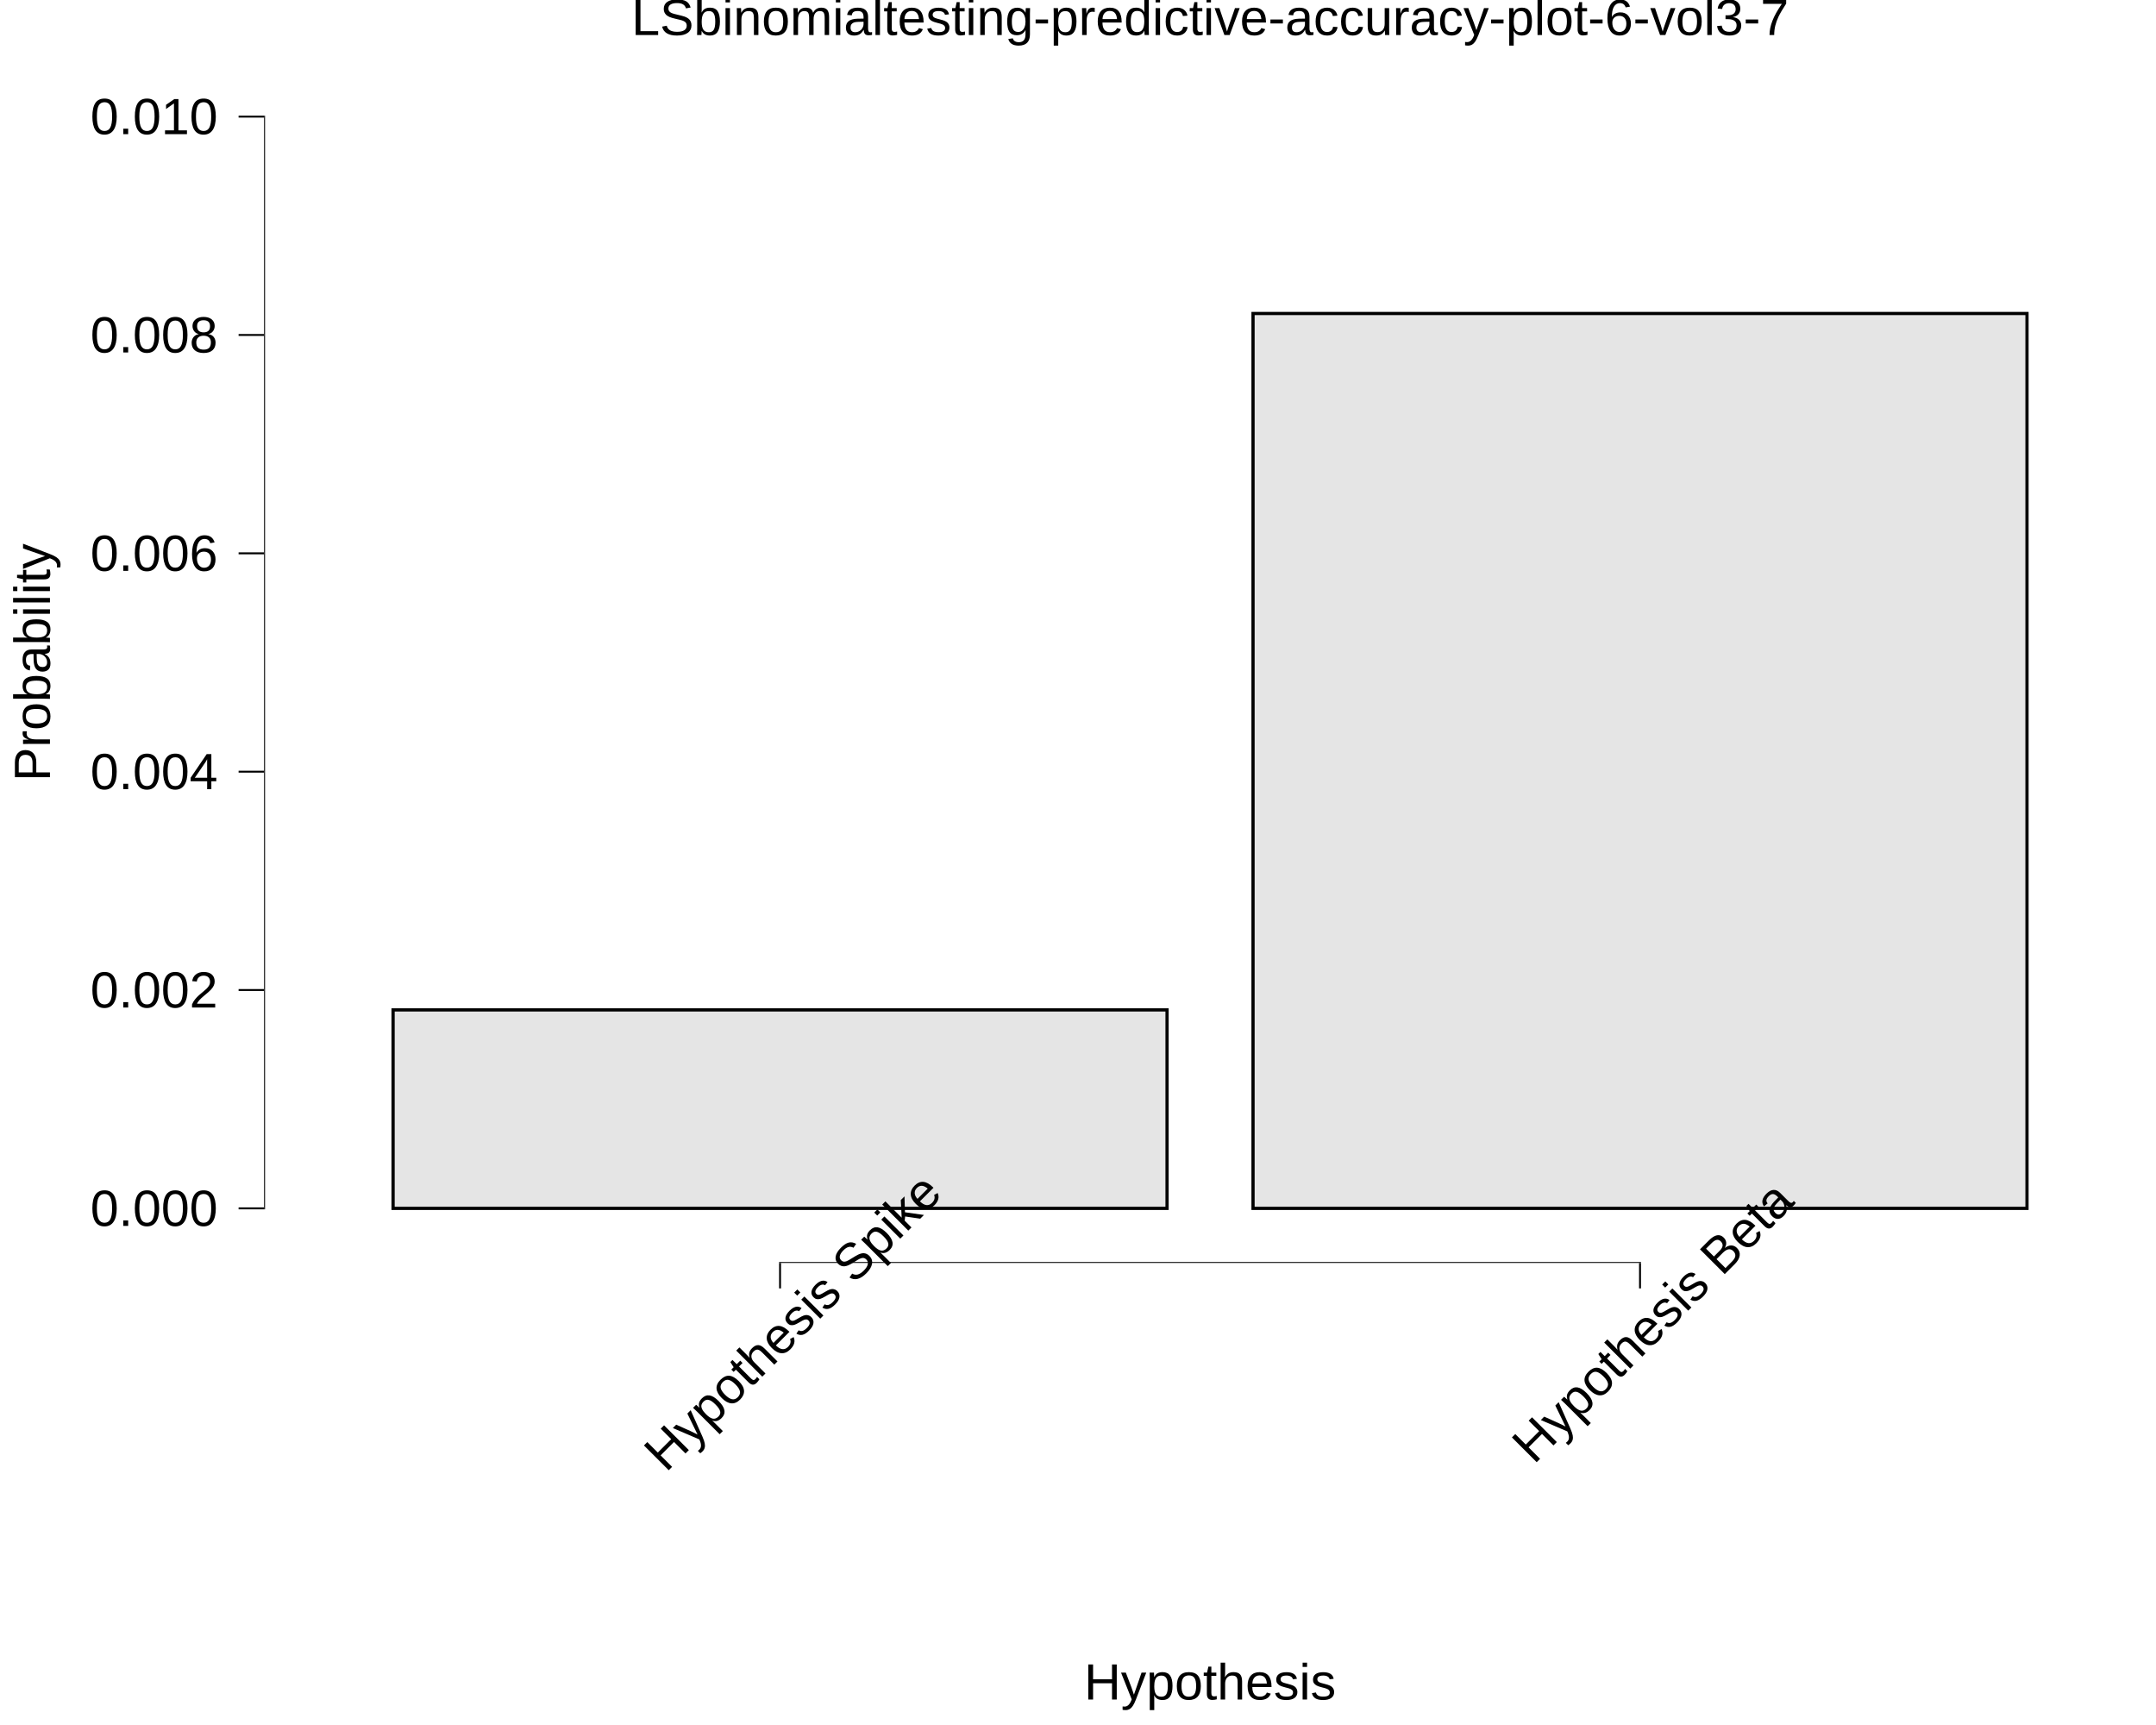
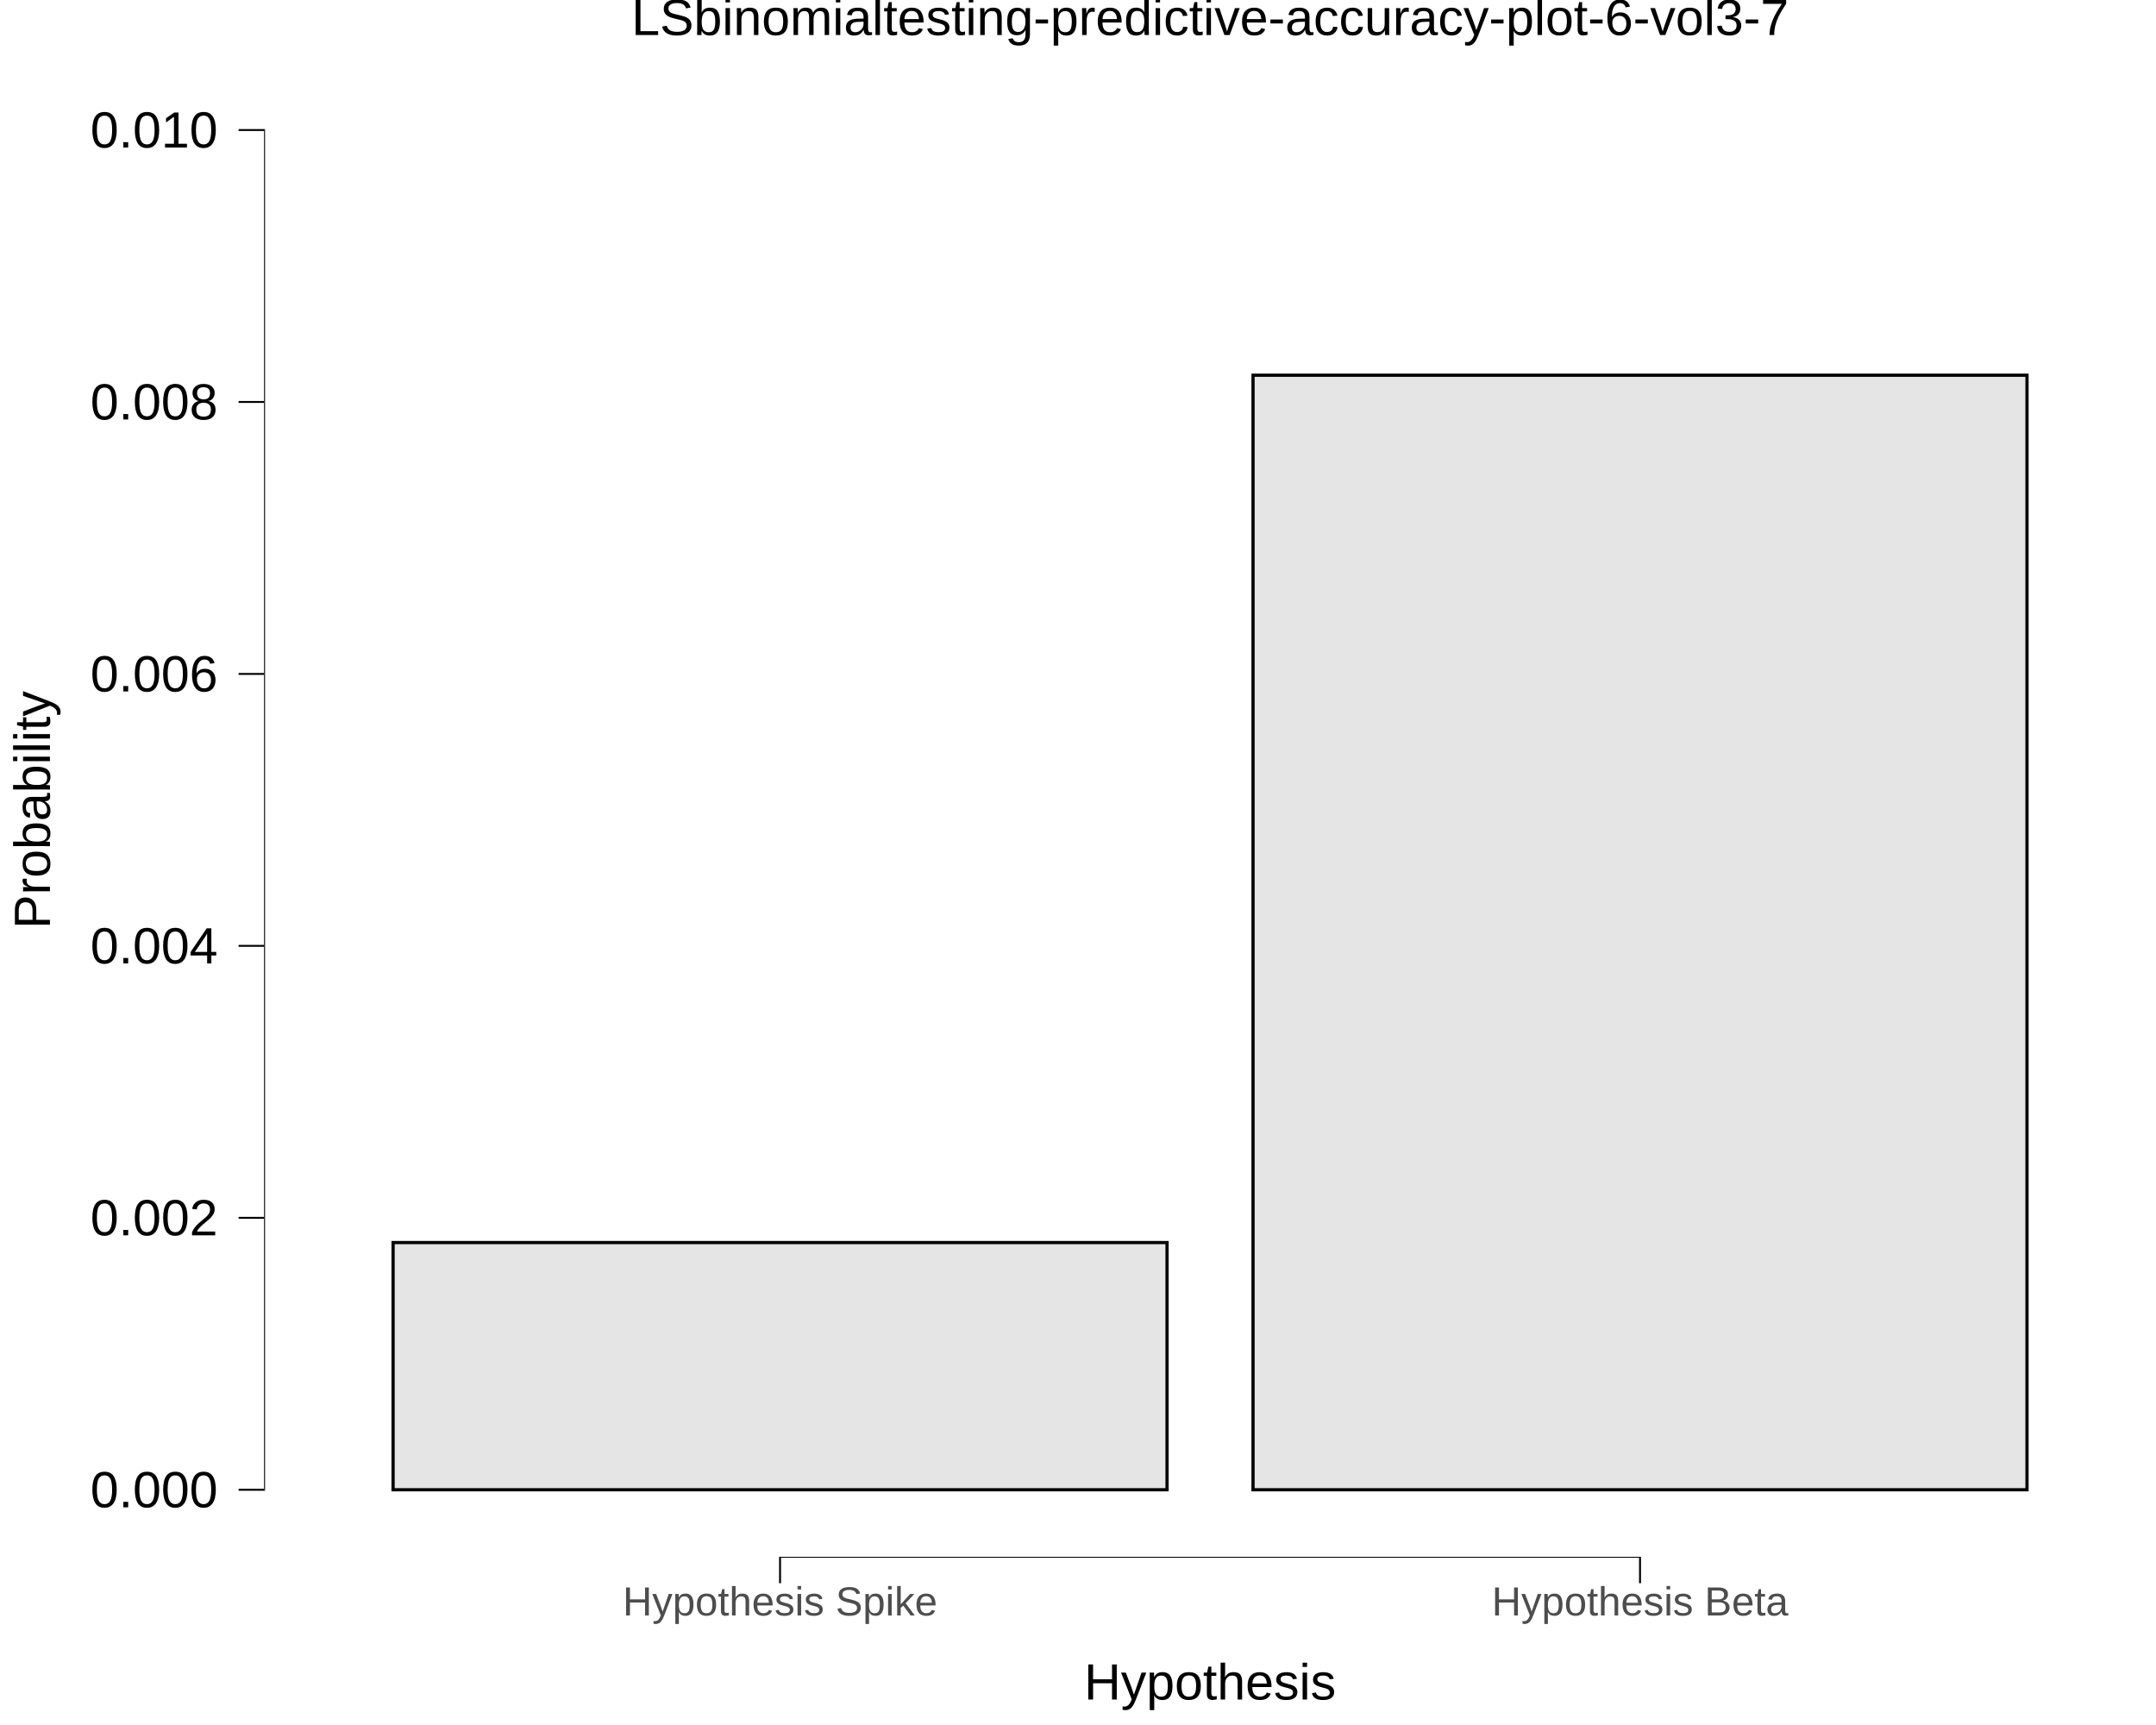
<svg xmlns="http://www.w3.org/2000/svg" viewBox="0 0 720.00 576.00">
  <defs>
    <style type="text/css">
    line, polyline, polygon, path, rect, circle {
      fill: none;
      stroke: #000000;
      stroke-linecap: round;
      stroke-linejoin: round;
      stroke-miterlimit: 10.00;
    }
  </style>
  </defs>
  <rect width="100%" height="100%" style="stroke: none; fill: #FFFFFF;" />
  <rect x="0.00" y="0.00" width="720.00" height="576.00" style="stroke-width: 10.67; stroke: none;" />
  <defs>
-     <clipPath id="cpODguMTl8NzIwLjAwfDQyMS43MnwyMC43MQ==">
-       <rect x="88.19" y="20.71" width="631.81" height="401.00" />
+     <clipPath id="cpODguMTl8NzIwLjAwfDUyMC4xNXwyMC43MQ==">
+       <rect x="88.19" y="20.71" width="631.81" height="499.44" />
    </clipPath>
  </defs>
-   <rect x="88.19" y="20.71" width="631.81" height="401.00" style="stroke-width: 10.67; stroke: none;" clip-path="url(#cpODguMTl8NzIwLjAwfDQyMS43MnwyMC43MQ==)" />
-   <rect x="131.27" y="337.22" width="258.47" height="66.27" style="stroke-width: 1.07; stroke-linecap: square; stroke-linejoin: miter; fill: #E5E5E5;" clip-path="url(#cpODguMTl8NzIwLjAwfDQyMS43MnwyMC43MQ==)" />
-   <rect x="418.45" y="104.68" width="258.47" height="298.81" style="stroke-width: 1.07; stroke-linecap: square; stroke-linejoin: miter; fill: #E5E5E5;" clip-path="url(#cpODguMTl8NzIwLjAwfDQyMS43MnwyMC43MQ==)" />
-   <line x1="260.18" y1="421.72" x2="548.01" y2="421.72" style="stroke-width: 0.64; stroke-linecap: butt;" clip-path="url(#cpODguMTl8NzIwLjAwfDQyMS43MnwyMC43MQ==)" />
-   <line x1="88.19" y1="403.81" x2="88.19" y2="38.62" style="stroke-width: 0.64; stroke-linecap: butt;" clip-path="url(#cpODguMTl8NzIwLjAwfDQyMS43MnwyMC43MQ==)" />
-   <rect x="88.19" y="20.71" width="631.81" height="401.00" style="stroke-width: 0.00; stroke: none;" clip-path="url(#cpODguMTl8NzIwLjAwfDQyMS43MnwyMC43MQ==)" />
+   <rect x="88.19" y="20.71" width="631.81" height="499.44" style="stroke-width: 10.67; stroke: none;" clip-path="url(#cpODguMTl8NzIwLjAwfDUyMC4xNXwyMC43MQ==)" />
+   <rect x="131.27" y="414.91" width="258.47" height="82.54" style="stroke-width: 1.07; stroke-linecap: square; stroke-linejoin: miter; fill: #E5E5E5;" clip-path="url(#cpODguMTl8NzIwLjAwfDUyMC4xNXwyMC43MQ==)" />
+   <rect x="418.45" y="125.29" width="258.47" height="372.16" style="stroke-width: 1.07; stroke-linecap: square; stroke-linejoin: miter; fill: #E5E5E5;" clip-path="url(#cpODguMTl8NzIwLjAwfDUyMC4xNXwyMC43MQ==)" />
+   <line x1="260.18" y1="520.15" x2="548.01" y2="520.15" style="stroke-width: 0.64; stroke-linecap: butt;" clip-path="url(#cpODguMTl8NzIwLjAwfDUyMC4xNXwyMC43MQ==)" />
+   <line x1="88.19" y1="497.77" x2="88.19" y2="43.10" style="stroke-width: 0.64; stroke-linecap: butt;" clip-path="url(#cpODguMTl8NzIwLjAwfDUyMC4xNXwyMC43MQ==)" />
+   <rect x="88.19" y="20.71" width="631.81" height="499.44" style="stroke-width: 0.00; stroke: none;" clip-path="url(#cpODguMTl8NzIwLjAwfDUyMC4xNXwyMC43MQ==)" />
  <defs>
    <clipPath id="cpMC4wMHw3MjAuMDB8NTc2LjAwfDAuMDA=">
      <rect x="0.00" y="0.00" width="720.00" height="576.00" />
    </clipPath>
  </defs>
-   <polyline points="88.19,421.72 88.19,20.71 " style="stroke-width: 0.00; stroke: none; stroke-linecap: butt;" clip-path="url(#cpMC4wMHw3MjAuMDB8NTc2LjAwfDAuMDA=)" />
+   <polyline points="88.19,520.15 88.19,20.71 " style="stroke-width: 0.00; stroke: none; stroke-linecap: butt;" clip-path="url(#cpMC4wMHw3MjAuMDB8NTc2LjAwfDAuMDA=)" />
  <g clip-path="url(#cpMC4wMHw3MjAuMDB8NTc2LjAwfDAuMDA=)">
-     <text x="30.18" y="409.34" style="font-size: 17.00px; font-family: Liberation Sans;" textLength="42.53px" lengthAdjust="spacingAndGlyphs">0.000</text>
+     <text x="30.18" y="503.30" style="font-size: 17.00px; font-family: Liberation Sans;" textLength="42.53px" lengthAdjust="spacingAndGlyphs">0.000</text>
  </g>
  <g clip-path="url(#cpMC4wMHw3MjAuMDB8NTc2LjAwfDAuMDA=)">
-     <text x="30.18" y="336.43" style="font-size: 17.00px; font-family: Liberation Sans;" textLength="42.53px" lengthAdjust="spacingAndGlyphs">0.002</text>
+     <text x="30.18" y="412.49" style="font-size: 17.00px; font-family: Liberation Sans;" textLength="42.53px" lengthAdjust="spacingAndGlyphs">0.002</text>
  </g>
  <g clip-path="url(#cpMC4wMHw3MjAuMDB8NTc2LjAwfDAuMDA=)">
-     <text x="30.18" y="263.52" style="font-size: 17.00px; font-family: Liberation Sans;" textLength="42.53px" lengthAdjust="spacingAndGlyphs">0.004</text>
+     <text x="30.18" y="321.69" style="font-size: 17.00px; font-family: Liberation Sans;" textLength="42.53px" lengthAdjust="spacingAndGlyphs">0.004</text>
  </g>
  <g clip-path="url(#cpMC4wMHw3MjAuMDB8NTc2LjAwfDAuMDA=)">
-     <text x="30.18" y="190.61" style="font-size: 17.00px; font-family: Liberation Sans;" textLength="42.53px" lengthAdjust="spacingAndGlyphs">0.006</text>
+     <text x="30.18" y="230.88" style="font-size: 17.00px; font-family: Liberation Sans;" textLength="42.53px" lengthAdjust="spacingAndGlyphs">0.006</text>
  </g>
  <g clip-path="url(#cpMC4wMHw3MjAuMDB8NTc2LjAwfDAuMDA=)">
-     <text x="30.18" y="117.70" style="font-size: 17.00px; font-family: Liberation Sans;" textLength="42.53px" lengthAdjust="spacingAndGlyphs">0.008</text>
+     <text x="30.18" y="140.07" style="font-size: 17.00px; font-family: Liberation Sans;" textLength="42.53px" lengthAdjust="spacingAndGlyphs">0.008</text>
  </g>
  <g clip-path="url(#cpMC4wMHw3MjAuMDB8NTc2LjAwfDAuMDA=)">
-     <text x="30.18" y="44.79" style="font-size: 17.00px; font-family: Liberation Sans;" textLength="42.53px" lengthAdjust="spacingAndGlyphs">0.010</text>
+     <text x="30.18" y="49.27" style="font-size: 17.00px; font-family: Liberation Sans;" textLength="42.53px" lengthAdjust="spacingAndGlyphs">0.010</text>
  </g>
-   <polyline points="79.68,403.49 88.19,403.49 " style="stroke-width: 0.64; stroke-linecap: butt;" clip-path="url(#cpMC4wMHw3MjAuMDB8NTc2LjAwfDAuMDA=)" />
-   <polyline points="79.68,330.58 88.19,330.58 " style="stroke-width: 0.64; stroke-linecap: butt;" clip-path="url(#cpMC4wMHw3MjAuMDB8NTc2LjAwfDAuMDA=)" />
-   <polyline points="79.68,257.67 88.19,257.67 " style="stroke-width: 0.64; stroke-linecap: butt;" clip-path="url(#cpMC4wMHw3MjAuMDB8NTc2LjAwfDAuMDA=)" />
-   <polyline points="79.68,184.76 88.19,184.76 " style="stroke-width: 0.64; stroke-linecap: butt;" clip-path="url(#cpMC4wMHw3MjAuMDB8NTc2LjAwfDAuMDA=)" />
-   <polyline points="79.68,111.85 88.19,111.85 " style="stroke-width: 0.64; stroke-linecap: butt;" clip-path="url(#cpMC4wMHw3MjAuMDB8NTc2LjAwfDAuMDA=)" />
-   <polyline points="79.68,38.94 88.19,38.94 " style="stroke-width: 0.64; stroke-linecap: butt;" clip-path="url(#cpMC4wMHw3MjAuMDB8NTc2LjAwfDAuMDA=)" />
-   <polyline points="88.19,421.72 720.00,421.72 " style="stroke-width: 0.00; stroke: none; stroke-linecap: butt;" clip-path="url(#cpMC4wMHw3MjAuMDB8NTc2LjAwfDAuMDA=)" />
-   <polyline points="260.50,430.22 260.50,421.72 " style="stroke-width: 0.64; stroke-linecap: butt;" clip-path="url(#cpMC4wMHw3MjAuMDB8NTc2LjAwfDAuMDA=)" />
-   <polyline points="547.69,430.22 547.69,421.72 " style="stroke-width: 0.64; stroke-linecap: butt;" clip-path="url(#cpMC4wMHw3MjAuMDB8NTc2LjAwfDAuMDA=)" />
+   <polyline points="79.68,497.45 88.19,497.45 " style="stroke-width: 0.64; stroke-linecap: butt;" clip-path="url(#cpMC4wMHw3MjAuMDB8NTc2LjAwfDAuMDA=)" />
+   <polyline points="79.68,406.64 88.19,406.64 " style="stroke-width: 0.64; stroke-linecap: butt;" clip-path="url(#cpMC4wMHw3MjAuMDB8NTc2LjAwfDAuMDA=)" />
+   <polyline points="79.68,315.83 88.19,315.83 " style="stroke-width: 0.64; stroke-linecap: butt;" clip-path="url(#cpMC4wMHw3MjAuMDB8NTc2LjAwfDAuMDA=)" />
+   <polyline points="79.68,225.03 88.19,225.03 " style="stroke-width: 0.64; stroke-linecap: butt;" clip-path="url(#cpMC4wMHw3MjAuMDB8NTc2LjAwfDAuMDA=)" />
+   <polyline points="79.68,134.22 88.19,134.22 " style="stroke-width: 0.64; stroke-linecap: butt;" clip-path="url(#cpMC4wMHw3MjAuMDB8NTc2LjAwfDAuMDA=)" />
+   <polyline points="79.68,43.42 88.19,43.42 " style="stroke-width: 0.64; stroke-linecap: butt;" clip-path="url(#cpMC4wMHw3MjAuMDB8NTc2LjAwfDAuMDA=)" />
+   <polyline points="88.19,520.15 720.00,520.15 " style="stroke-width: 0.00; stroke: none; stroke-linecap: butt;" clip-path="url(#cpMC4wMHw3MjAuMDB8NTc2LjAwfDAuMDA=)" />
+   <polyline points="260.50,528.65 260.50,520.15 " style="stroke-width: 0.64; stroke-linecap: butt;" clip-path="url(#cpMC4wMHw3MjAuMDB8NTc2LjAwfDAuMDA=)" />
+   <polyline points="547.69,528.65 547.69,520.15 " style="stroke-width: 0.64; stroke-linecap: butt;" clip-path="url(#cpMC4wMHw3MjAuMDB8NTc2LjAwfDAuMDA=)" />
  <g clip-path="url(#cpMC4wMHw3MjAuMDB8NTc2LjAwfDAuMDA=)">
-     <text transform="translate(222.34,491.91) rotate(-45)" style="font-size: 17.00px; font-family: Liberation Sans;" textLength="131.34px" lengthAdjust="spacingAndGlyphs">Hypothesis Spike</text>
+     <text x="207.98" y="539.43" style="font-size: 13.60px; fill: #4D4D4D; font-family: Liberation Sans;" textLength="105.03px" lengthAdjust="spacingAndGlyphs">Hypothesis Spike</text>
  </g>
  <g clip-path="url(#cpMC4wMHw3MjAuMDB8NTc2LjAwfDAuMDA=)">
-     <text transform="translate(512.20,489.23) rotate(-45)" style="font-size: 17.00px; font-family: Liberation Sans;" textLength="123.78px" lengthAdjust="spacingAndGlyphs">Hypothesis Beta</text>
+     <text x="498.19" y="539.43" style="font-size: 13.60px; fill: #4D4D4D; font-family: Liberation Sans;" textLength="99.00px" lengthAdjust="spacingAndGlyphs">Hypothesis Beta</text>
  </g>
  <g clip-path="url(#cpMC4wMHw3MjAuMDB8NTc2LjAwfDAuMDA=)">
    <text x="362.05" y="567.49" style="font-size: 17.00px; font-family: Liberation Sans;" textLength="84.09px" lengthAdjust="spacingAndGlyphs">Hypothesis</text>
  </g>
  <g clip-path="url(#cpMC4wMHw3MjAuMDB8NTc2LjAwfDAuMDA=)">
-     <text transform="translate(16.68,260.90) rotate(-90)" style="font-size: 17.00px; font-family: Liberation Sans;" textLength="79.38px" lengthAdjust="spacingAndGlyphs">Probability</text>
+     <text transform="translate(16.68,310.12) rotate(-90)" style="font-size: 17.00px; font-family: Liberation Sans;" textLength="79.38px" lengthAdjust="spacingAndGlyphs">Probability</text>
  </g>
  <g clip-path="url(#cpMC4wMHw3MjAuMDB8NTc2LjAwfDAuMDA=)">
    <text x="210.90" y="11.70" style="font-size: 17.00px; font-family: Liberation Sans;" textLength="386.39px" lengthAdjust="spacingAndGlyphs">LSbinomialtesting-predictive-accuracy-plot-6-vol3-7</text>
  </g>
</svg>
